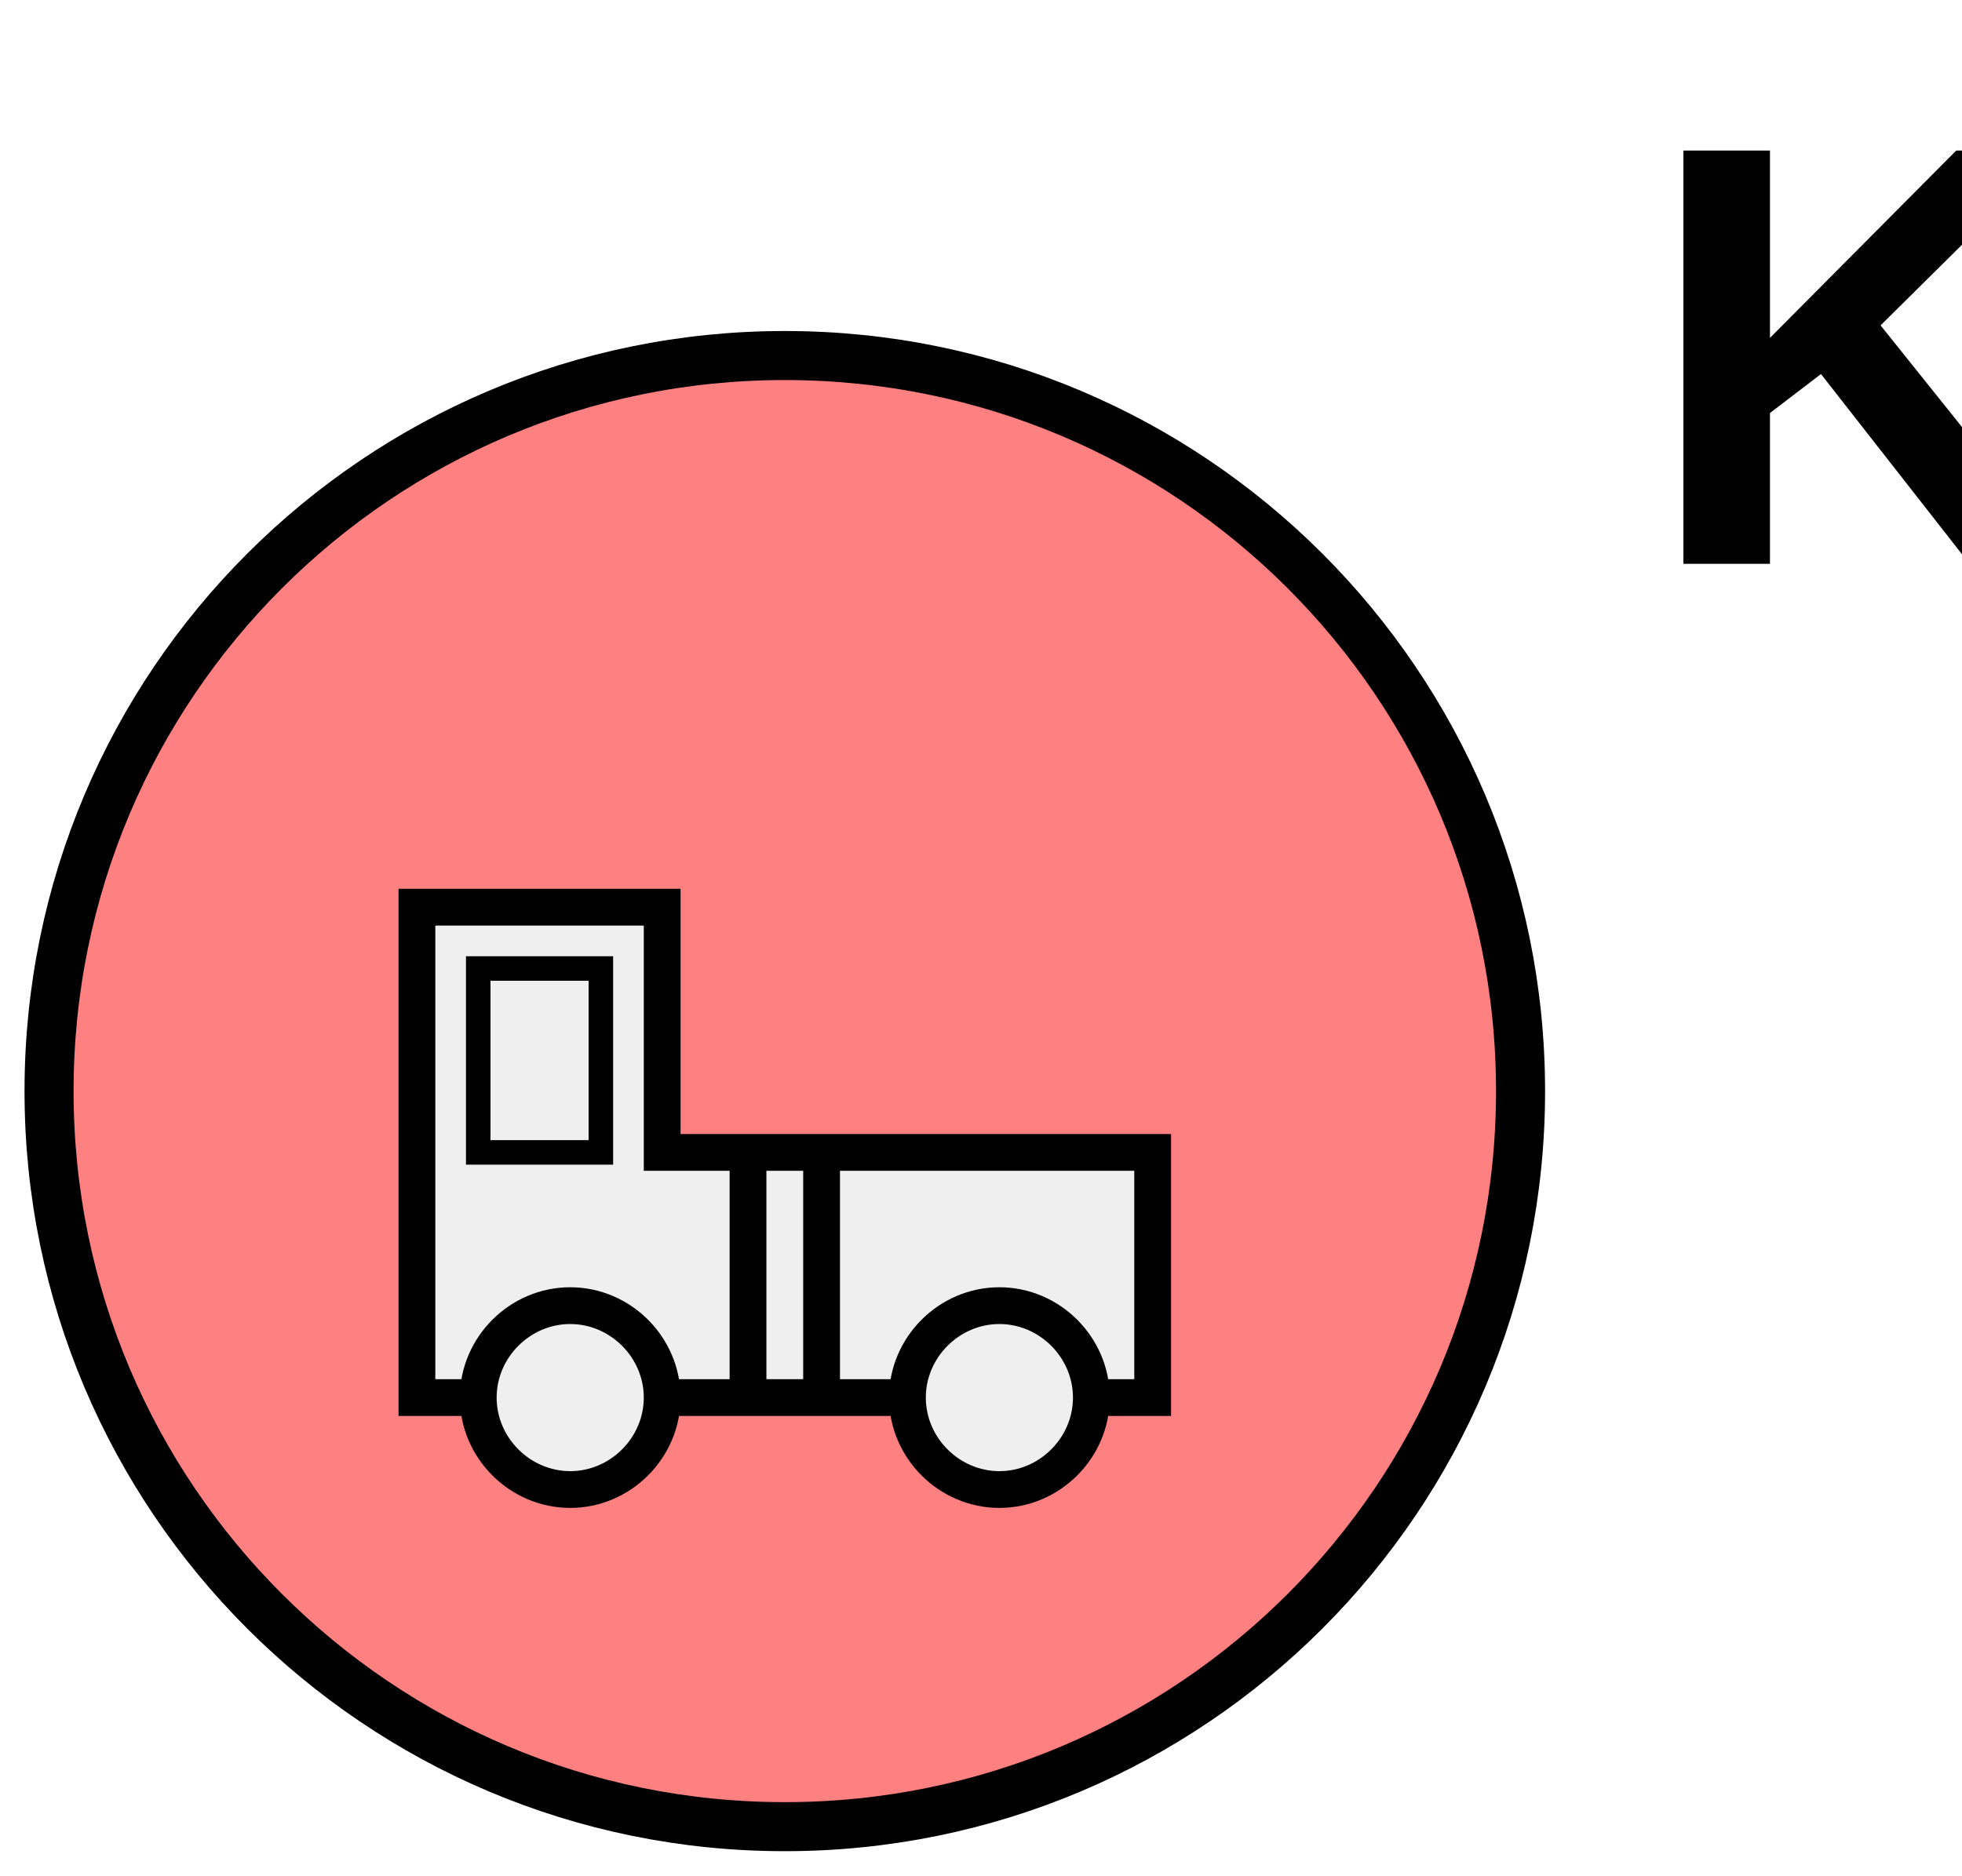
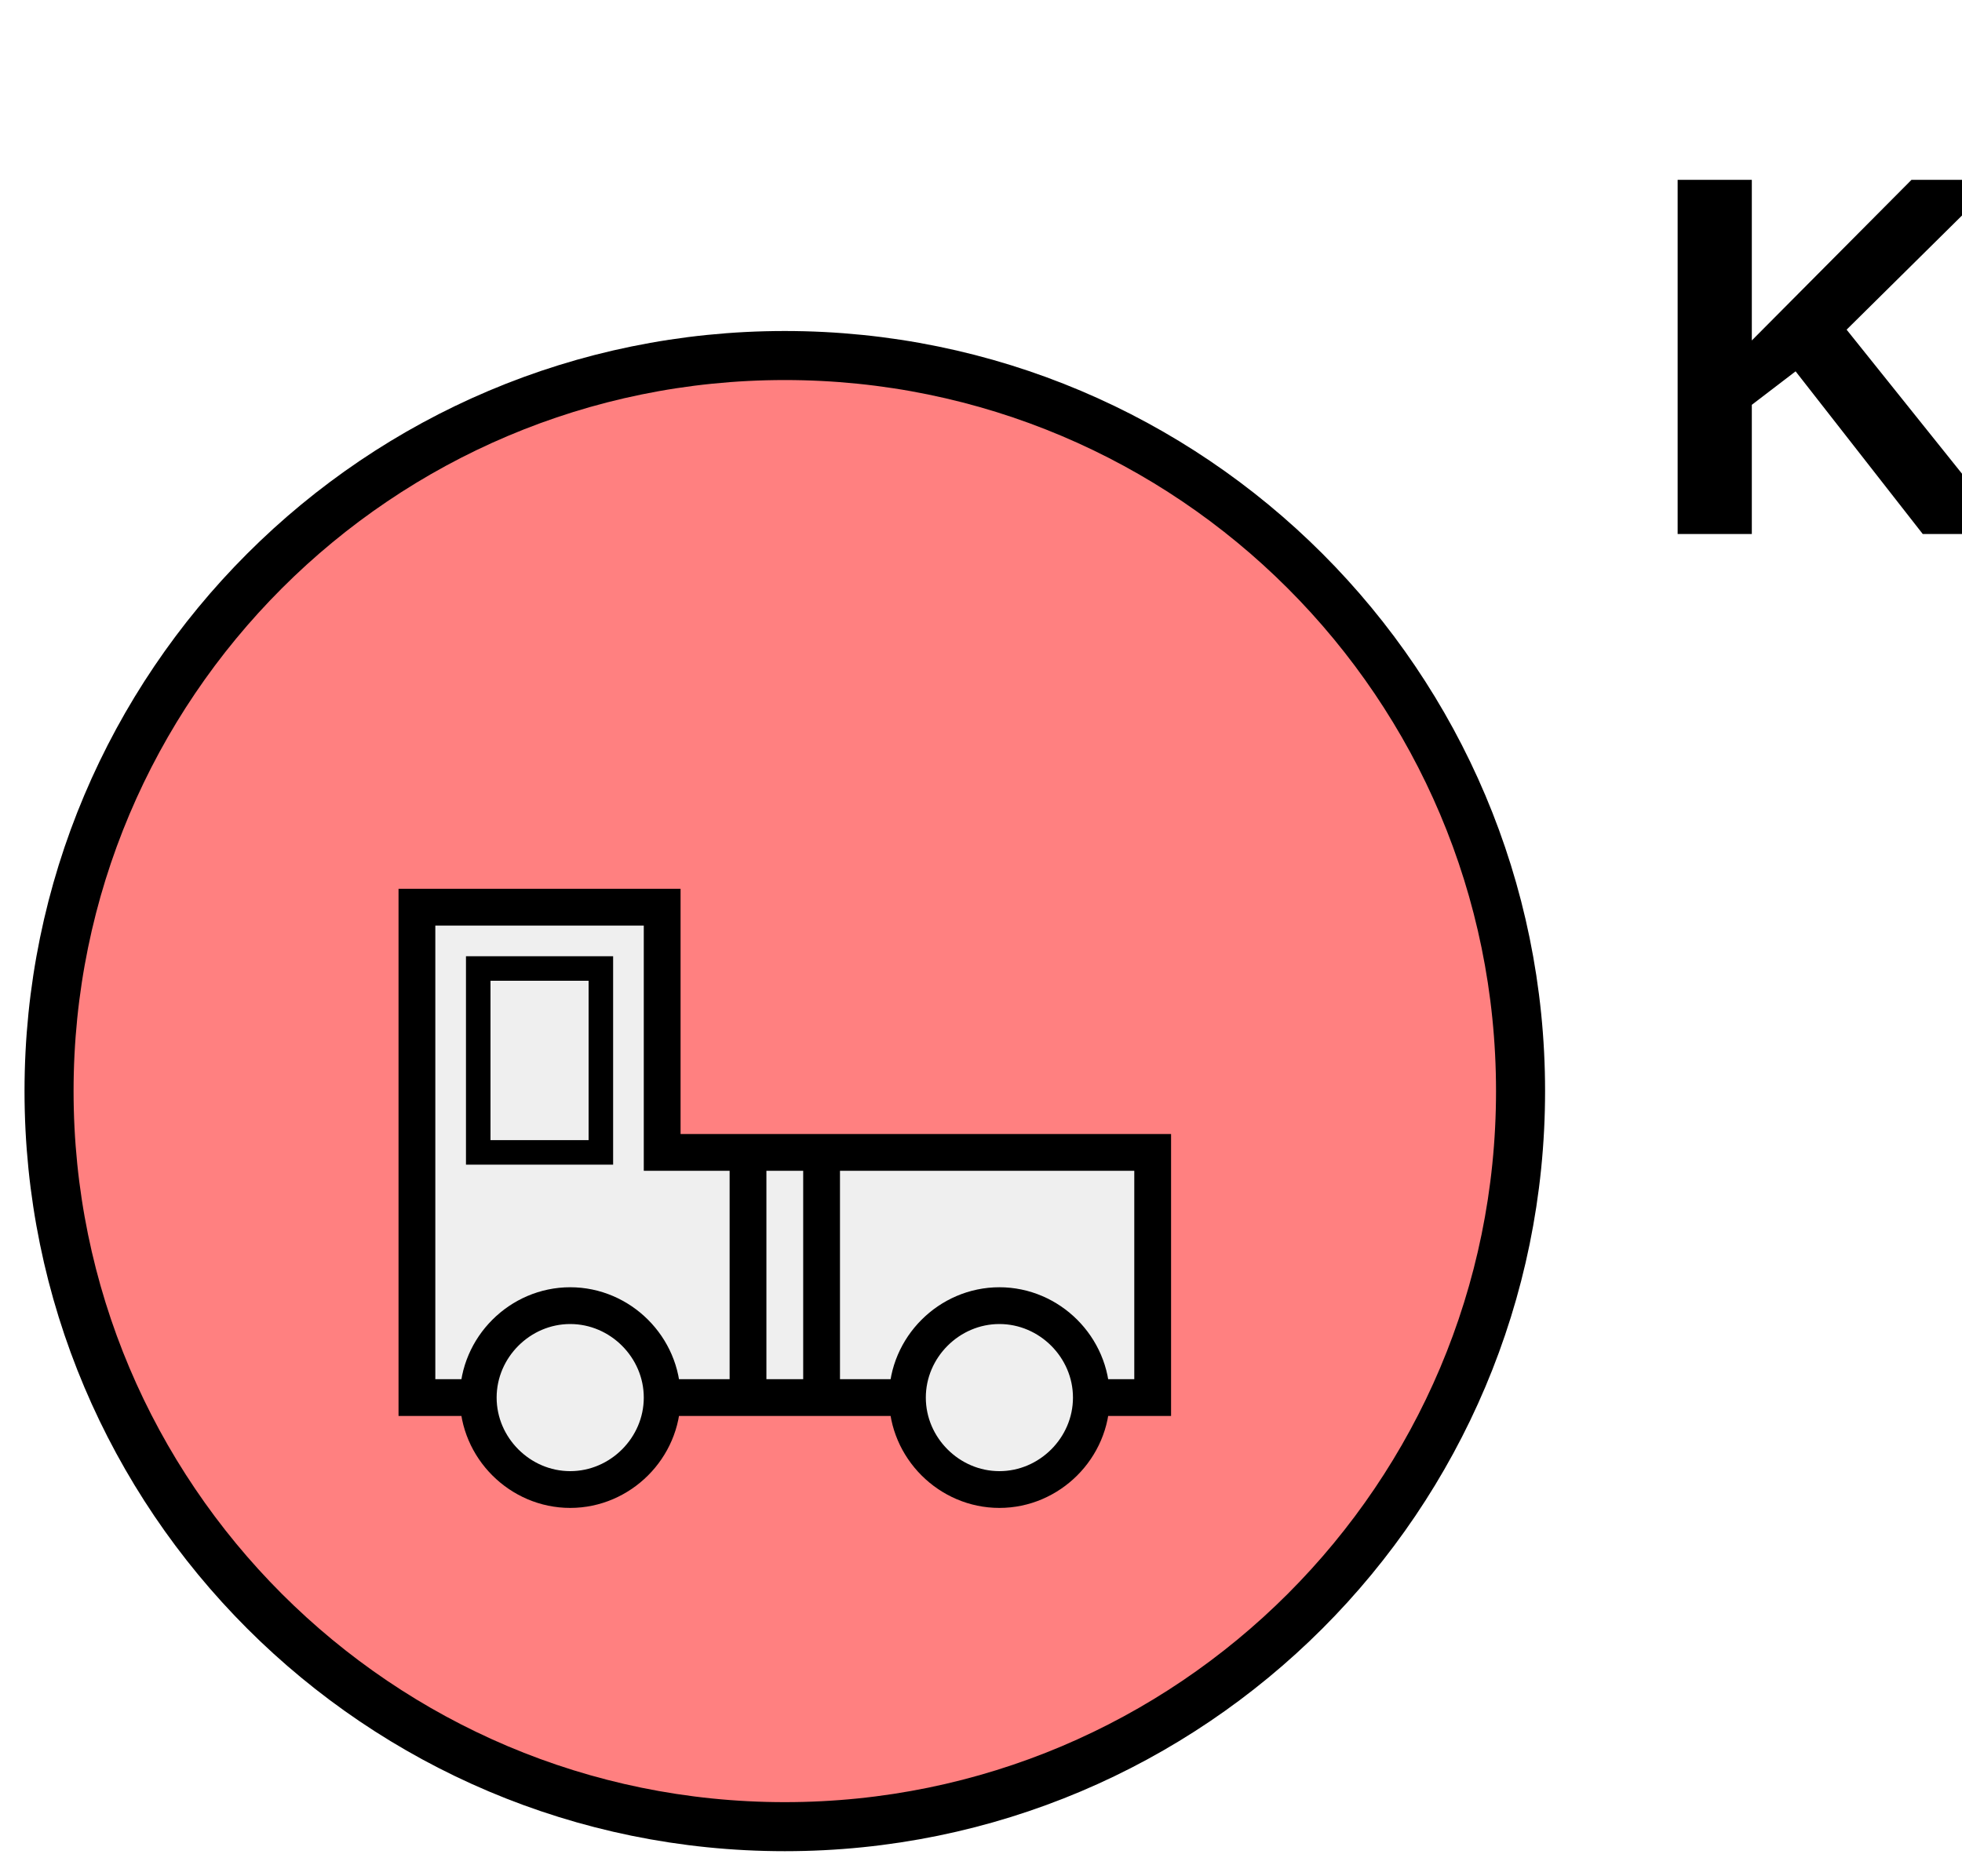
<svg xmlns="http://www.w3.org/2000/svg" version="1.2" baseProfile="tiny" width="56" height="53.55" viewBox="36 11 160 153">
  <circle cx="100" cy="100" r="60" stroke-width="4" stroke="black" fill="rgb(255,128,128)" fill-opacity="1" />
  <path d="m 90,125 20,0 m -20,0 c 0,-4.1 -3.4,-7.5 -7.5,-7.5 -4.1,0 -7.5,3.4 -7.5,7.5 0,4.1 3.4,7.5 7.5,7.5 4.1,0 7.5,-3.4 7.5,-7.5 z m 35,0 c 0,-4.1 -3.4,-7.5 -7.5,-7.5 -4.1,0 -7.5,3.4 -7.5,7.5 0,4.1 3.4,7.5 7.5,7.5 4.1,0 7.5,-3.4 7.5,-7.5 z m 0,0 5,0 0,-20 -20,0 -20,0 0,-20 -20,0 0,20 0,20 5,0" stroke-width="3" stroke="black" fill="rgb(239, 239, 239)" />
  <path d="m 75,90 0,15 10,0 0,-15 z" stroke-width="2" stroke="black" fill="none" />
  <path d="m 103,105 0,20 m -6,-20 0,20" stroke-width="3" stroke="black" fill="none" />
-   <path d="M204.93 56.99L196.61 56.99L184.50 41.51L180.34 44.69L180.34 56.99L173.28 56.99L173.28 23.28L180.34 23.28L180.34 38.56L195.53 23.28L203.76 23.28L189.36 37.54L204.93 56.99Z" stroke="none" fill="black" />
+   <path d="M199.94 54.56L192.80 54.56L182.43 41.29L178.86 44.02L178.86 54.56L172.81 54.56L172.81 25.67L178.86 25.67L178.86 38.77L191.88 25.67L198.94 25.67L186.59 37.89L199.94 54.56Z" stroke="none" fill="black" />
</svg>
